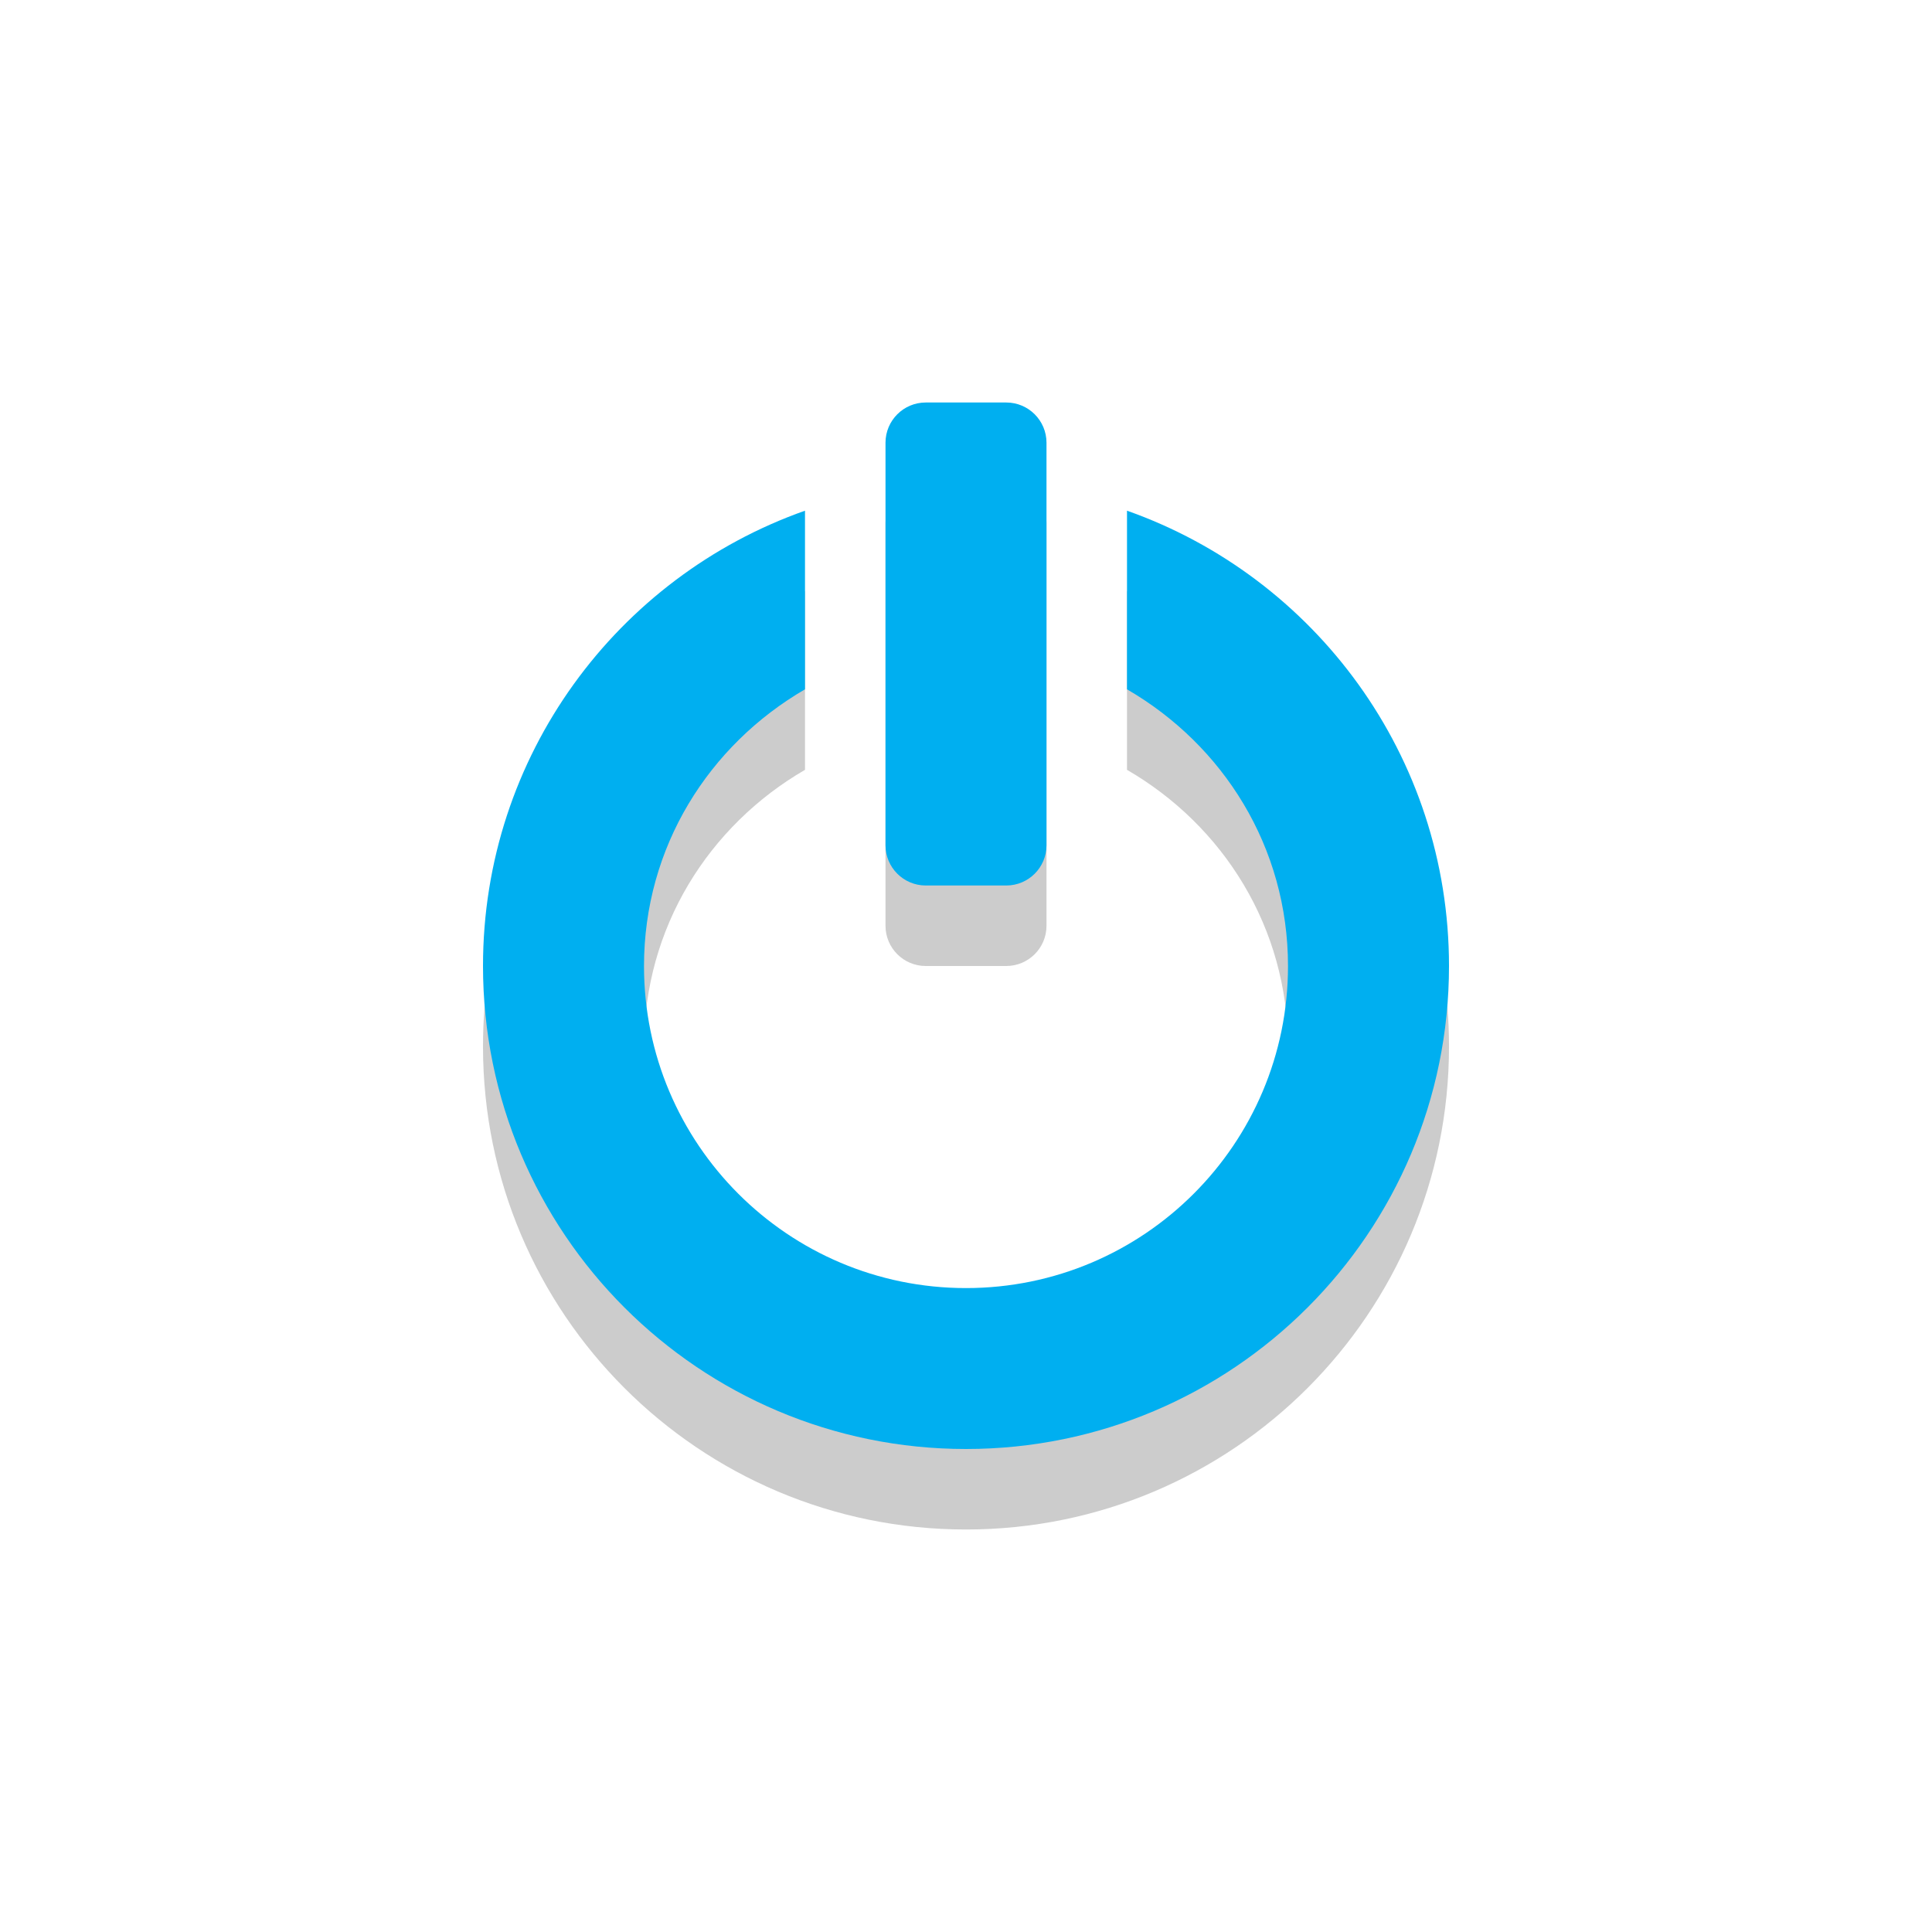
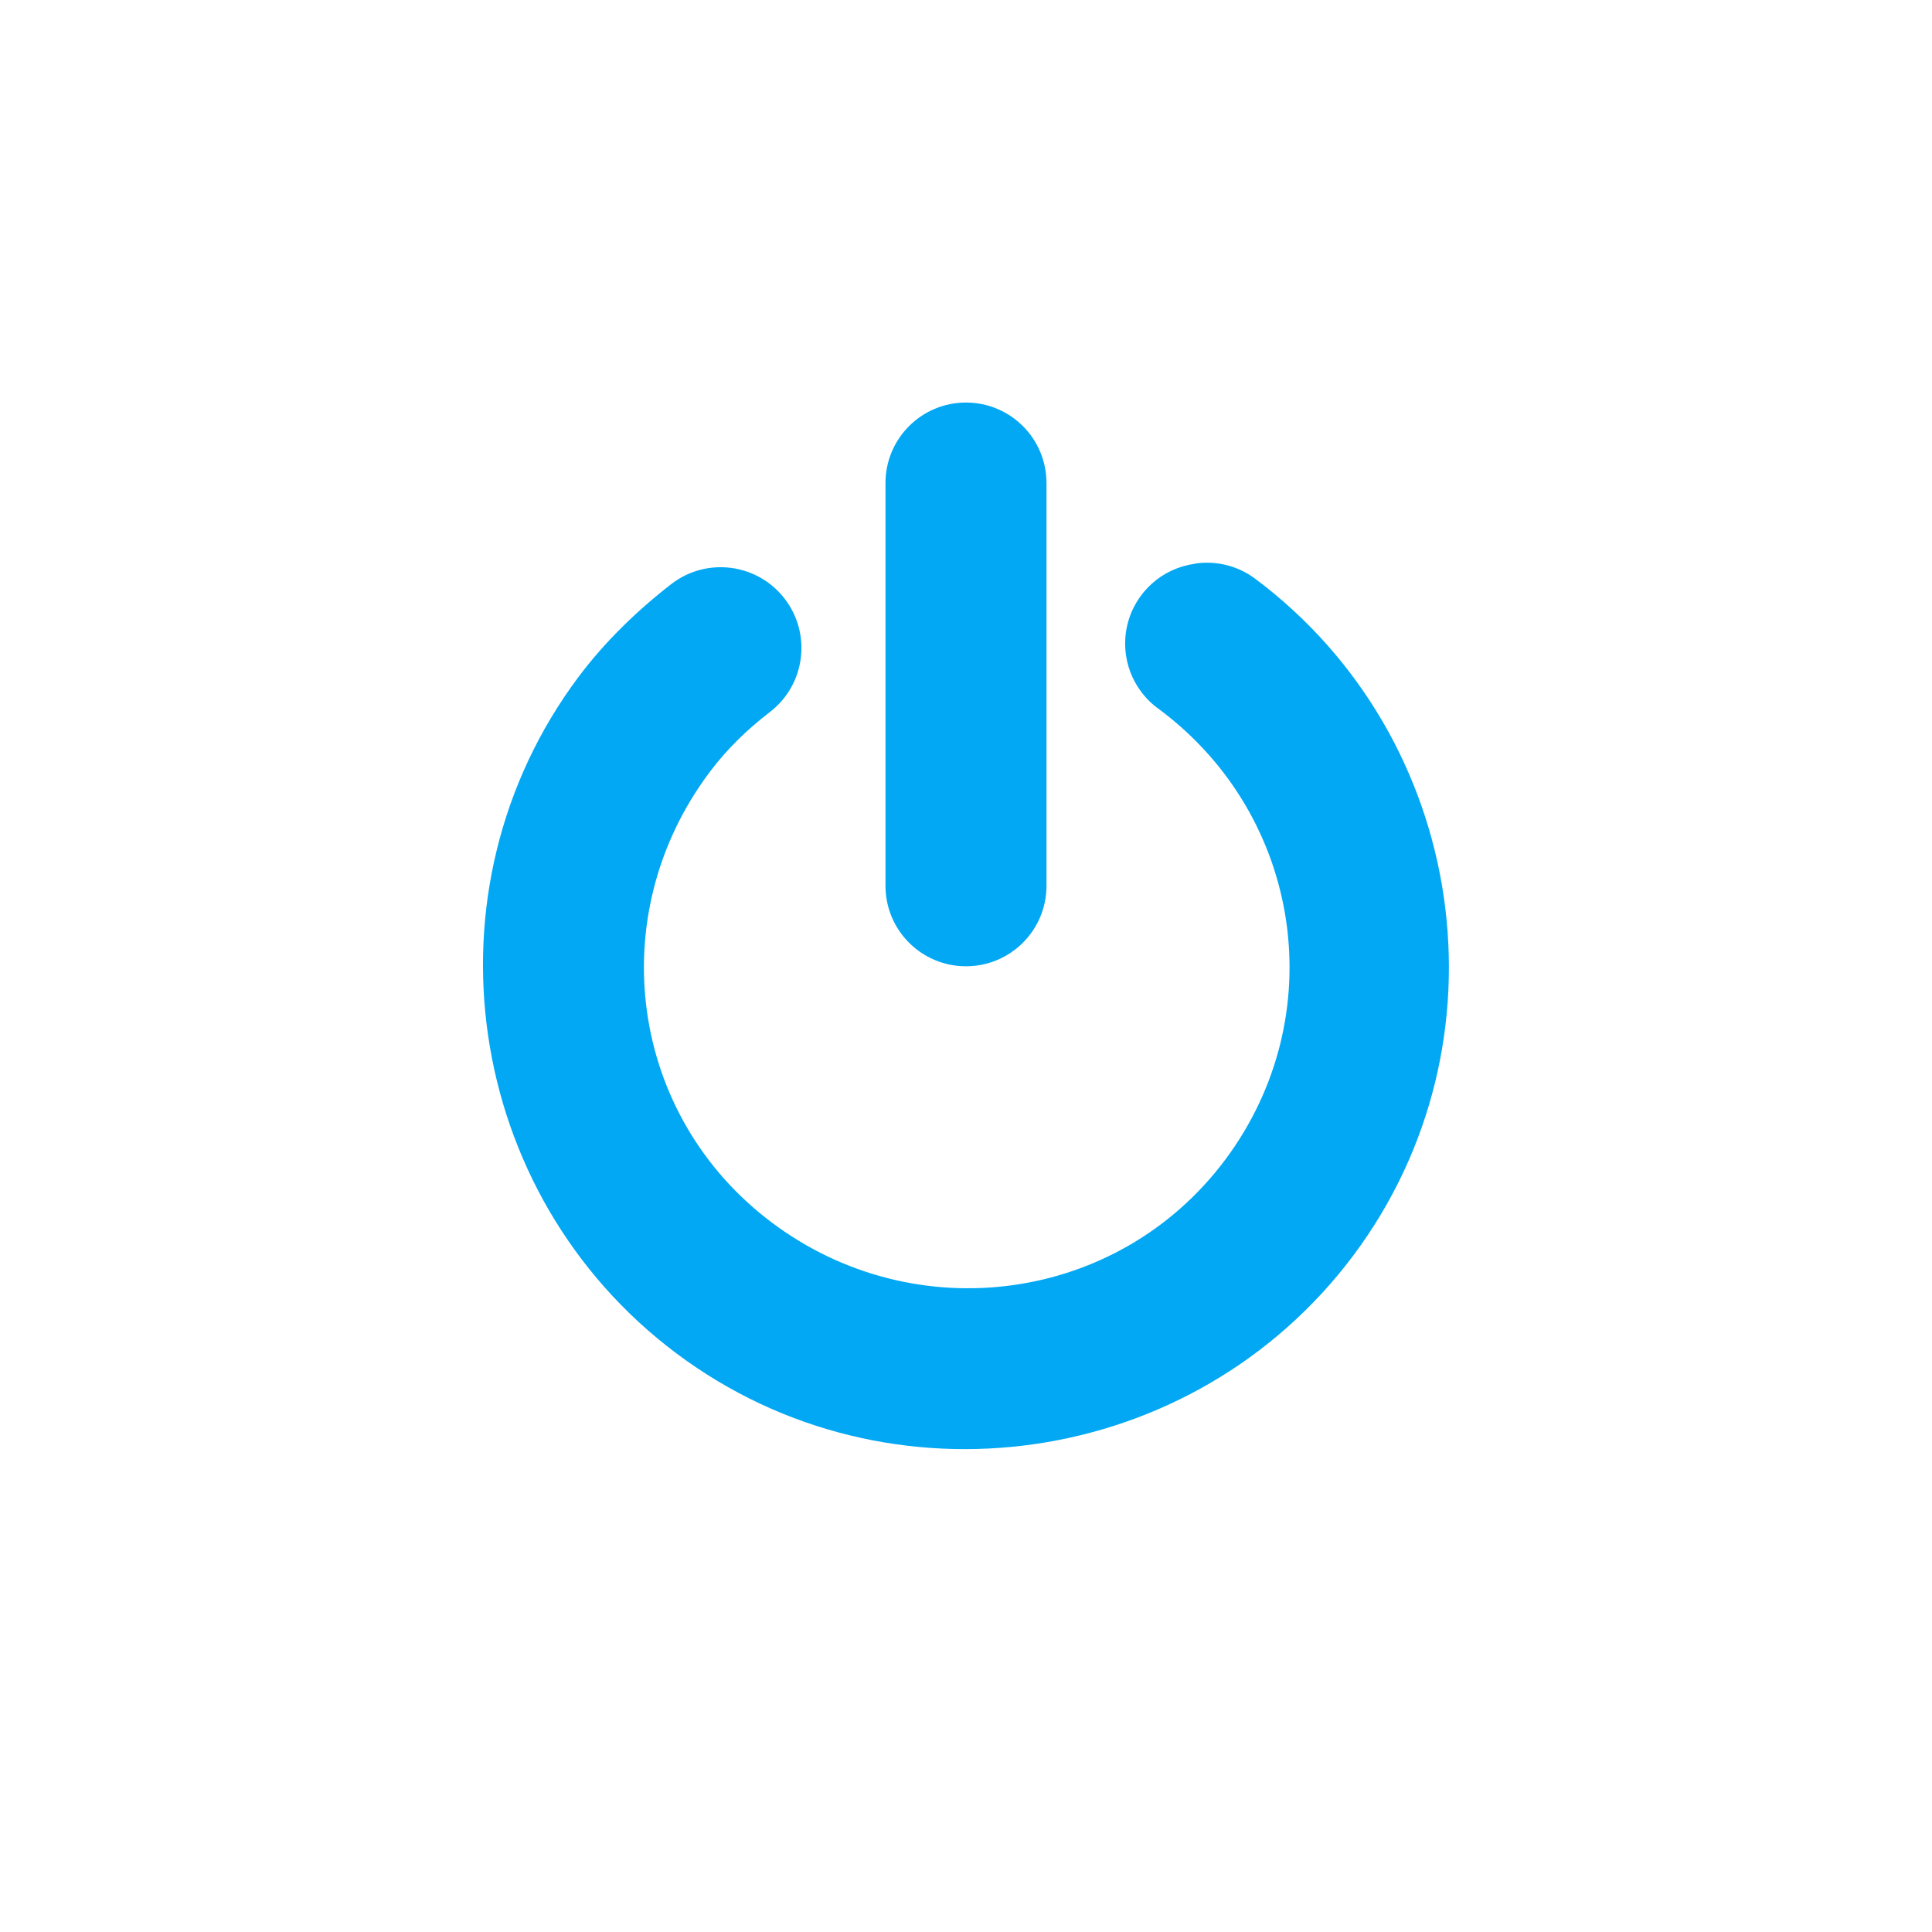
- <svg xmlns="http://www.w3.org/2000/svg" id="svg2" height="24" width="24" version="1.1" enable-background="new">
-   <g id="layer9" transform="translate(-257 353)">
-     <g id="g3878" opacity=".2" transform="translate(1)">
-       <rect id="rect3880" color="#bebebe" rx=".5" height="6" width="2" y="-347" x="267" />
-       <path id="path3882" color="#000000" d="m9 5.344c-2.331 0.823-4 3.043-4 5.656 0 3.314 2.686 6 6 6s6-2.686 6-6c0-2.613-1.669-4.833-4-5.656v2.219c1.194 0.692 2 1.958 2 3.438 0 2.209-1.791 4-4 4s-4-1.791-4-4c0-1.479 0.806-2.745 2-3.438v-2.219z" transform="translate(257 -351)" />
-     </g>
-     <g id="g3874" fill="#00aff0" transform="translate(1,-1)">
-       <rect id="rect5820" color="#bebebe" rx=".5" height="6" width="2" y="-347" x="267" />
-       <path id="path3864" color="#000000" transform="translate(257 -351)" d="m9 5.344c-2.331 0.823-4 3.043-4 5.656 0 3.314 2.686 6 6 6s6-2.686 6-6c0-2.613-1.669-4.833-4-5.656v2.219c1.194 0.692 2 1.958 2 3.438 0 2.209-1.791 4-4 4s-4-1.791-4-4c0-1.479 0.806-2.745 2-3.438v-2.219z" />
-     </g>
+ <svg xmlns="http://www.w3.org/2000/svg" xmlns:xlink="http://www.w3.org/1999/xlink" height="24" id="svg6530" version="1.1" viewBox="0 0 24 24" width="24">
+   <defs id="defs6532">
+     <linearGradient id="linearGradient4947">
+       <stop id="stop4949" offset="0" style="stop-color:#dbdee0;stop-opacity:1" />
+       <stop id="stop4951" offset="1" style="stop-color:#dbdee0;stop-opacity:0" />
+     </linearGradient>
+     <linearGradient gradientTransform="translate(448,368)" gradientUnits="userSpaceOnUse" xlink:href="#linearGradient4947" id="linearGradient3780" x1="12" x2="23" y1="6" y2="10" />
+     <linearGradient id="linearGradient3768">
+       <stop id="stop3770" offset="0" style="stop-color:#dbdee0;stop-opacity:1" />
+       <stop id="stop3772" offset="1" style="stop-color:#dbdee0;stop-opacity:0" />
+     </linearGradient>
+     <linearGradient gradientTransform="matrix(-1,0,0,1,471.875,367.875)" gradientUnits="userSpaceOnUse" xlink:href="#linearGradient3768" id="linearGradient3787" x1="5.875" x2="3.875" y1="31.125" y2="4.125" />
+     <linearGradient gradientTransform="matrix(0.8660254,0.5,-0.5,0.8660254,455.6077,363.6077)" gradientUnits="userSpaceOnUse" xlink:href="#linearGradient4947" id="linearGradient4963" x1="12" x2="23" y1="6" y2="10" />
+     <linearGradient gradientTransform="matrix(-0.8660254,-0.5,-0.5,0.8660254,476.3465,375.4369)" gradientUnits="userSpaceOnUse" xlink:href="#linearGradient3768" id="linearGradient4965" x1="5.875" x2="3.875" y1="31.125" y2="4.125" />
+     <linearGradient gradientTransform="matrix(0.5,0.8660254,-0.8660254,0.5,464.3923,363.6077)" gradientUnits="userSpaceOnUse" xlink:href="#linearGradient4947" id="linearGradient4977" x1="12" x2="23" y1="6" y2="10" />
+     <linearGradient gradientTransform="matrix(-0.5,-0.8660254,-0.8660254,0.5,476.4381,384.2215)" gradientUnits="userSpaceOnUse" xlink:href="#linearGradient3768" id="linearGradient4979" x1="5.875" x2="3.875" y1="31.125" y2="4.125" />
+     <linearGradient gradientTransform="matrix(0,1,-1,0,472,368)" gradientUnits="userSpaceOnUse" xlink:href="#linearGradient4947" id="linearGradient4991" x1="12" x2="23" y1="6" y2="10" />
+     <linearGradient gradientTransform="matrix(0,-1,-1,0,472.125,391.875)" gradientUnits="userSpaceOnUse" xlink:href="#linearGradient3768" id="linearGradient4993" x1="5.875" x2="3.875" y1="31.125" y2="4.125" />
+     <linearGradient gradientTransform="matrix(-0.5,0.8660254,-0.8660254,-0.5,476.3923,375.6077)" gradientUnits="userSpaceOnUse" xlink:href="#linearGradient4947" id="linearGradient5061" x1="12" x2="23" y1="6" y2="10" />
+     <linearGradient gradientTransform="matrix(0.5,-0.8660254,-0.8660254,-0.5,464.563,396.3466)" gradientUnits="userSpaceOnUse" xlink:href="#linearGradient3768" id="linearGradient5063" x1="5.875" x2="3.875" y1="31.125" y2="4.125" />
+     <linearGradient gradientTransform="matrix(-0.8660254,0.5,-0.5,-0.8660254,476.3923,384.3923)" gradientUnits="userSpaceOnUse" xlink:href="#linearGradient4947" id="linearGradient5084" x1="12" x2="23" y1="6" y2="10" />
+     <linearGradient gradientTransform="matrix(0.8660254,-0.5,-0.5,-0.8660254,455.7784,396.4381)" gradientUnits="userSpaceOnUse" xlink:href="#linearGradient3768" id="linearGradient5086" x1="5.875" x2="3.875" y1="31.125" y2="4.125" />
+     <linearGradient gradientTransform="matrix(-1,0,0,-1,472,392)" gradientUnits="userSpaceOnUse" xlink:href="#linearGradient4947" id="linearGradient5128" x1="12" x2="23" y1="6" y2="10" />
+     <linearGradient gradientTransform="matrix(1,0,0,-1,448.125,392.125)" gradientUnits="userSpaceOnUse" xlink:href="#linearGradient3768" id="linearGradient5130" x1="5.875" x2="3.875" y1="31.125" y2="4.125" />
+     <linearGradient gradientTransform="matrix(-0.8660254,-0.5,0.5,-0.8660254,464.3923,396.3923)" gradientUnits="userSpaceOnUse" xlink:href="#linearGradient4947" id="linearGradient5140" x1="12" x2="23" y1="6" y2="10" />
+     <linearGradient gradientTransform="matrix(0.8660254,0.5,0.5,-0.8660254,443.6534,384.563)" gradientUnits="userSpaceOnUse" xlink:href="#linearGradient3768" id="linearGradient5142" x1="5.875" x2="3.875" y1="31.125" y2="4.125" />
+     <linearGradient gradientTransform="matrix(-0.5,-0.8660254,0.8660254,-0.5,455.6077,396.3923)" gradientUnits="userSpaceOnUse" xlink:href="#linearGradient4947" id="linearGradient5152" x1="12" x2="23" y1="6" y2="10" />
+     <linearGradient gradientTransform="matrix(0.5,0.8660254,0.8660254,-0.5,443.5619,375.7784)" gradientUnits="userSpaceOnUse" xlink:href="#linearGradient3768" id="linearGradient5154" x1="5.875" x2="3.875" y1="31.125" y2="4.125" />
+     <linearGradient gradientTransform="matrix(0,-1,1,0,448,392)" gradientUnits="userSpaceOnUse" xlink:href="#linearGradient4947" id="linearGradient5164" x1="12" x2="23" y1="6" y2="10" />
+     <linearGradient gradientTransform="matrix(0,1,1,0,447.875,368.125)" gradientUnits="userSpaceOnUse" xlink:href="#linearGradient3768" id="linearGradient5166" x1="5.875" x2="3.875" y1="31.125" y2="4.125" />
+     <linearGradient gradientTransform="matrix(0.5,-0.8660254,0.8660254,0.5,443.6077,384.3923)" gradientUnits="userSpaceOnUse" xlink:href="#linearGradient4947" id="linearGradient5176" x1="12" x2="23" y1="6" y2="10" />
+     <linearGradient gradientTransform="matrix(-0.5,0.8660254,0.8660254,0.5,455.437,363.6535)" gradientUnits="userSpaceOnUse" xlink:href="#linearGradient3768" id="linearGradient5178" x1="5.875" x2="3.875" y1="31.125" y2="4.125" />
+     <linearGradient gradientTransform="matrix(0.8660254,-0.5,0.5,0.8660254,443.6077,375.6077)" gradientUnits="userSpaceOnUse" xlink:href="#linearGradient4947" id="linearGradient5188" x1="12" x2="23" y1="6" y2="10" />
+     <linearGradient gradientTransform="matrix(-0.8660254,0.5,0.5,0.8660254,464.2216,363.562)" gradientUnits="userSpaceOnUse" xlink:href="#linearGradient3768" id="linearGradient5190" x1="5.875" x2="3.875" y1="31.125" y2="4.125" />
+   </defs>
+   <g id="layer1" transform="translate(-56.00023,-864.3605)">
+     <rect height="7.003" id="rect11033" rx="1" ry="1" style="color:#bebebe;fill:#02a8f3;fill-opacity:1;stroke:none" width="2" x="67" y="869.361" />
+     <path d="m 70.844,871.364 a 1,1 0 0 0 -0.438,1.812 c 1.778,1.33 2.143,3.815 0.812,5.594 -1.33,1.778 -3.847,2.112 -5.625,0.781 -1.778,-1.33 -2.112,-3.815 -0.781,-5.594 0.217,-0.29 0.464,-0.529 0.75,-0.75 a 1.003,1.003 0 1 0 -1.219,-1.594 c -0.429,0.332 -0.831,0.722 -1.156,1.156 -1.978,2.644 -1.425,6.428 1.219,8.406 2.644,1.978 6.428,1.425 8.406,-1.219 1.978,-2.644 1.425,-6.428 -1.219,-8.406 a 1,1 0 0 0 -0.75,-0.188 z" id="path11035" style="font-size:medium;font-style:normal;font-variant:normal;font-weight:normal;font-stretch:normal;text-indent:0;text-align:start;text-decoration:none;line-height:normal;letter-spacing:normal;word-spacing:normal;text-transform:none;direction:ltr;block-progression:tb;writing-mode:lr-tb;text-anchor:start;baseline-shift:baseline;color:#000000;fill:#02a8f3;fill-opacity:1;stroke:none;stroke-width:2;marker:none;visibility:visible;display:inline;overflow:visible;enable-background:accumulate;font-family:Sans;-inkscape-font-specification:Sans" />
  </g>
+   <g id="layer2" transform="translate(-56.00023,-411.9984)" />
</svg>
